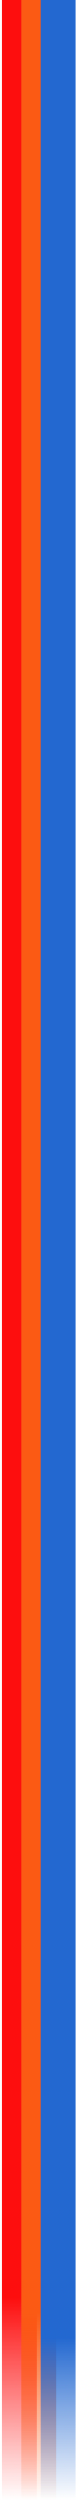
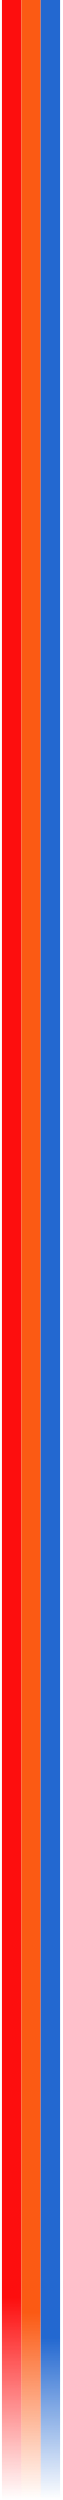
- <svg xmlns="http://www.w3.org/2000/svg" width="20" height="645" viewBox="0 0 20 645" fill="none">
-   <path d="M5 645V0" stroke="url(#paint0_linear_170_6)" stroke-width="9" />
-   <path d="M10 0V645" stroke="url(#paint1_linear_170_6)" stroke-width="9" />
-   <path d="M15 645V0" stroke="url(#paint2_linear_170_6)" stroke-width="9" />
+ <svg xmlns="http://www.w3.org/2000/svg" width="16" height="645" viewBox="0 0 16 645" fill="none">
+   <path d="M3 645V0" stroke="url(#paint0_linear_170_6)" stroke-width="5" />
+   <path d="M8 0V645" stroke="url(#paint1_linear_170_6)" stroke-width="5" />
+   <path d="M13 645V0" stroke="url(#paint2_linear_170_6)" stroke-width="5" />
  <defs>
-     <linearGradient id="paint0_linear_170_6" x1="5.5" y1="0" x2="5.5" y2="645" gradientUnits="userSpaceOnUse">
+     <linearGradient id="paint0_linear_170_6" x1="3.5" y1="0" x2="3.5" y2="645" gradientUnits="userSpaceOnUse">
      <stop offset="0.919" stop-color="#FD0E0E" />
      <stop offset="1" stop-color="#FD0E0E" stop-opacity="0" />
    </linearGradient>
-     <linearGradient id="paint1_linear_170_6" x1="10.5" y1="0" x2="10.5" y2="645" gradientUnits="userSpaceOnUse">
+     <linearGradient id="paint1_linear_170_6" x1="8.5" y1="0" x2="8.5" y2="645" gradientUnits="userSpaceOnUse">
      <stop offset="0.925" stop-color="#FB5A14" />
      <stop offset="1" stop-color="#FB5A14" stop-opacity="0" />
    </linearGradient>
-     <linearGradient id="paint2_linear_170_6" x1="15.5" y1="0" x2="15.5" y2="645" gradientUnits="userSpaceOnUse">
+     <linearGradient id="paint2_linear_170_6" x1="13.5" y1="0" x2="13.5" y2="645" gradientUnits="userSpaceOnUse">
      <stop offset="0.935" stop-color="#2368D0" />
      <stop offset="1" stop-color="#2368D0" stop-opacity="0" />
    </linearGradient>
  </defs>
</svg>
